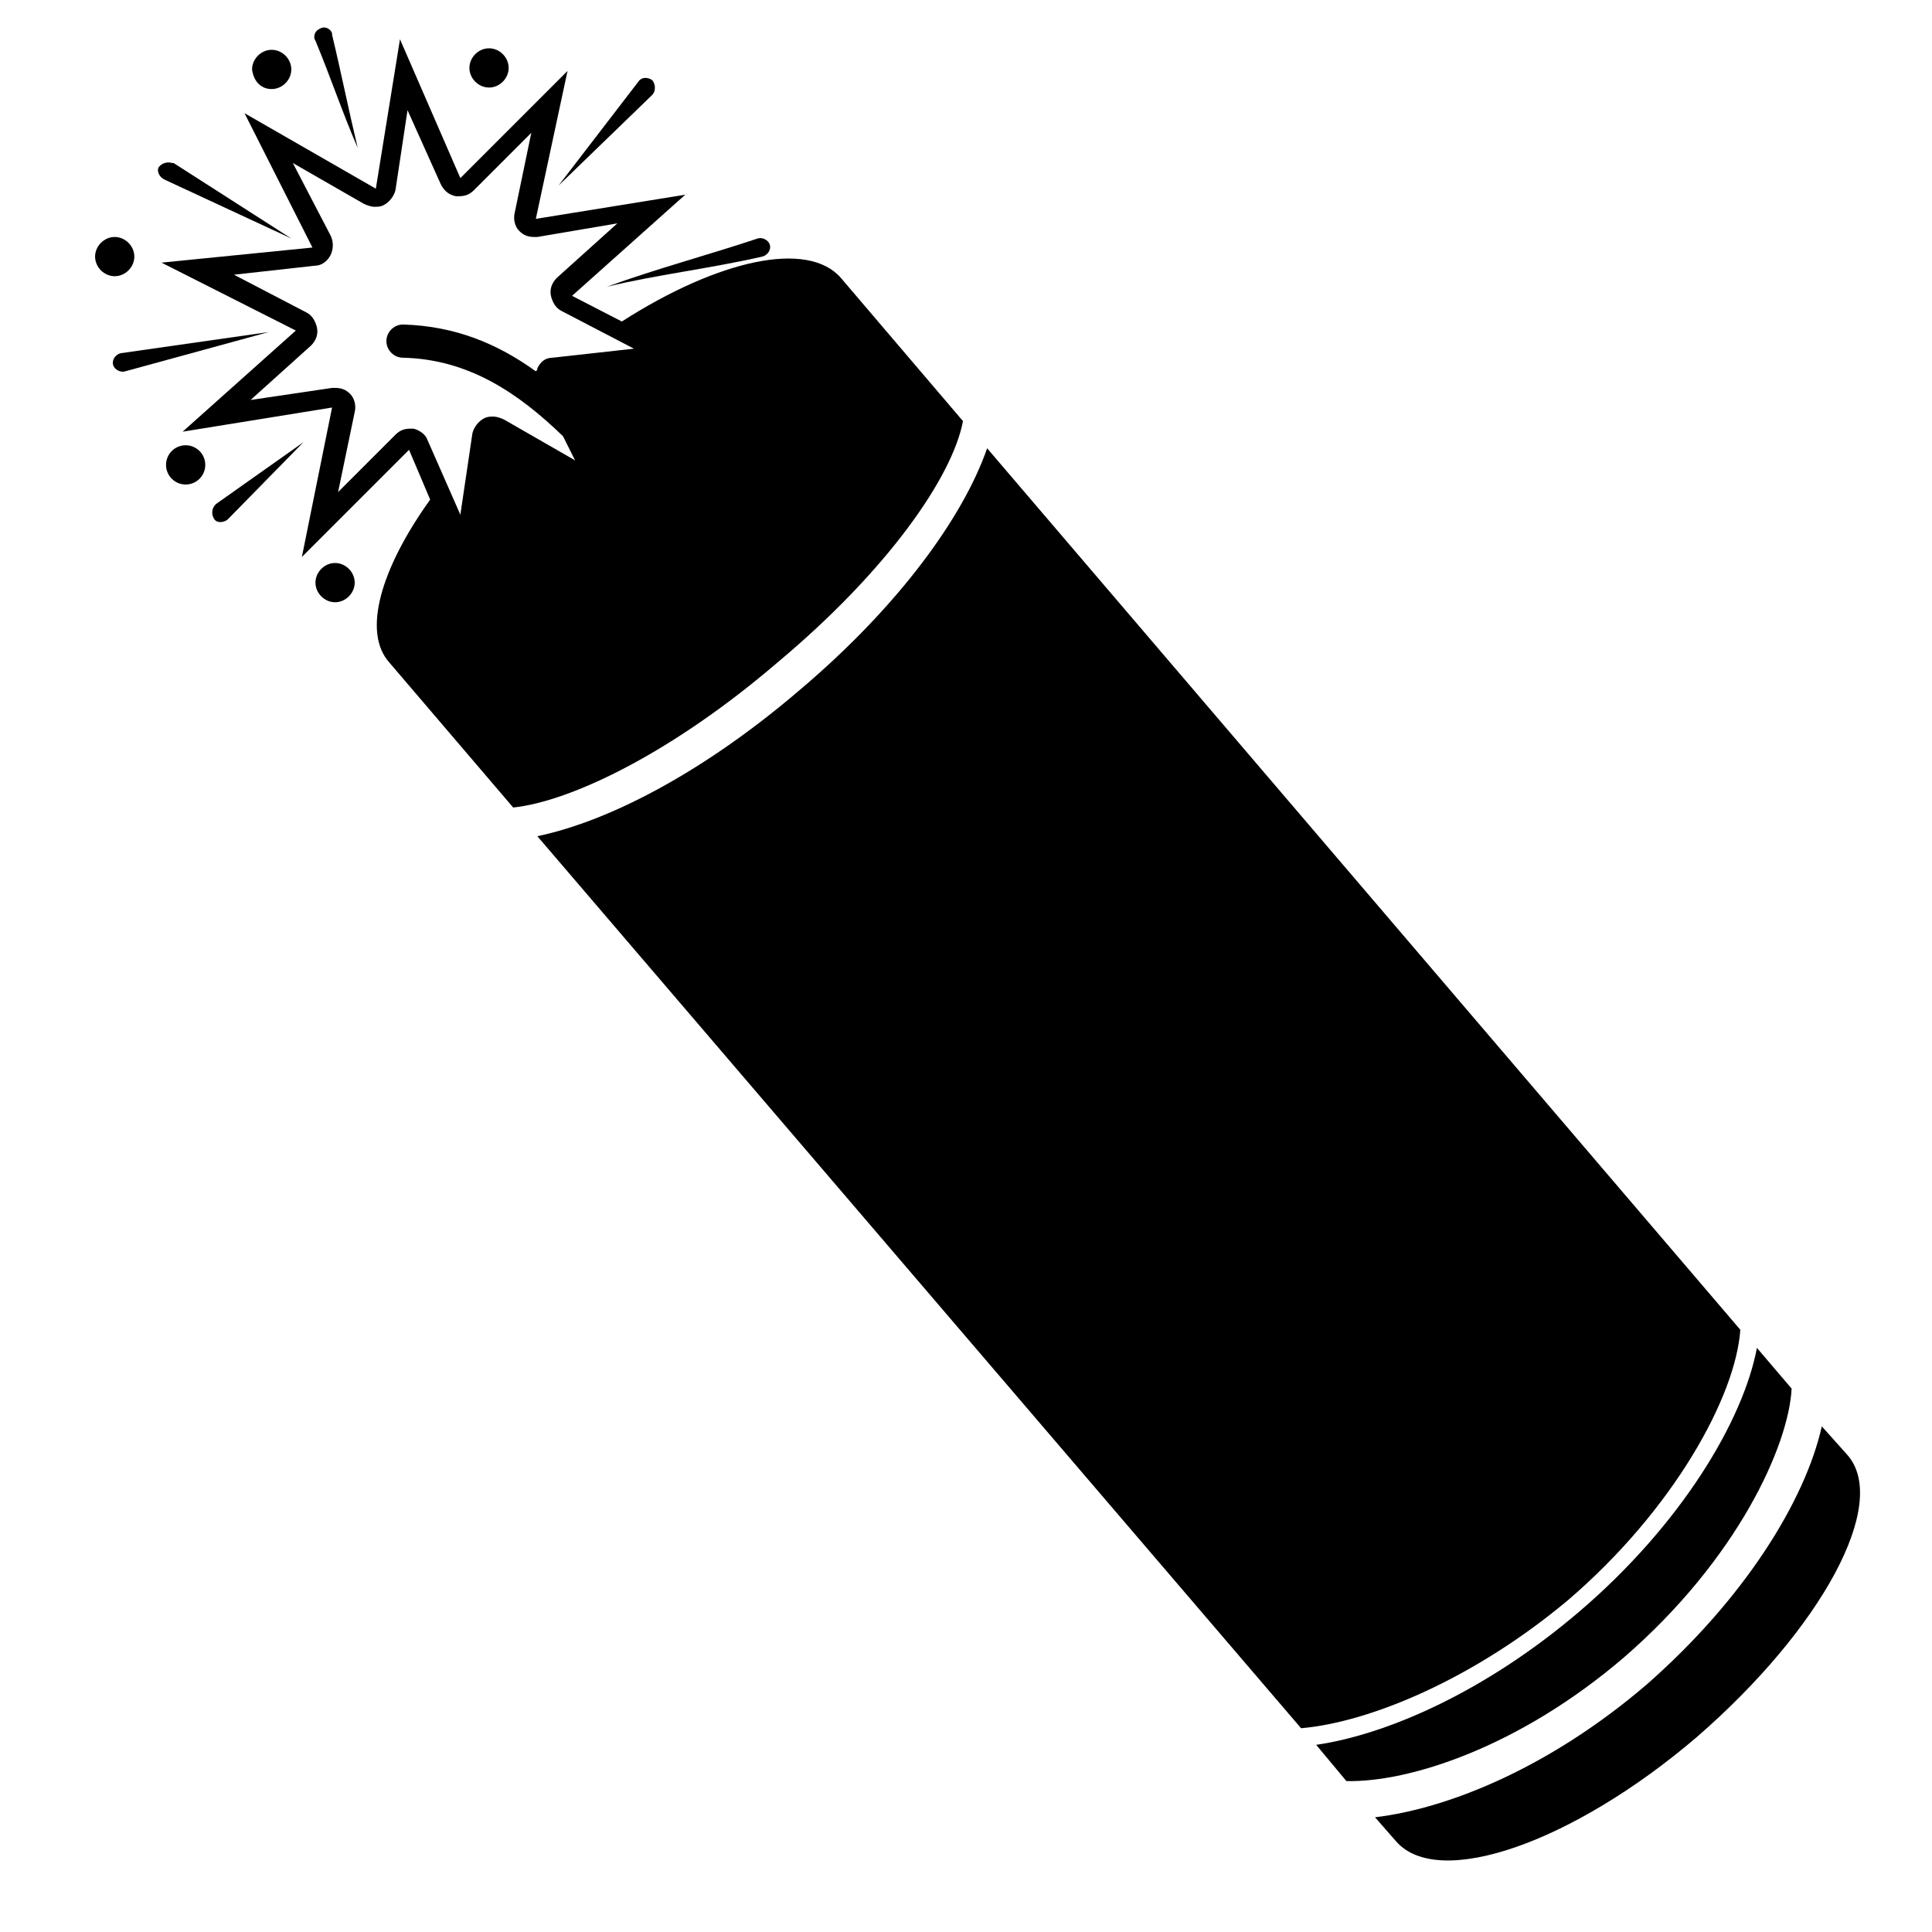
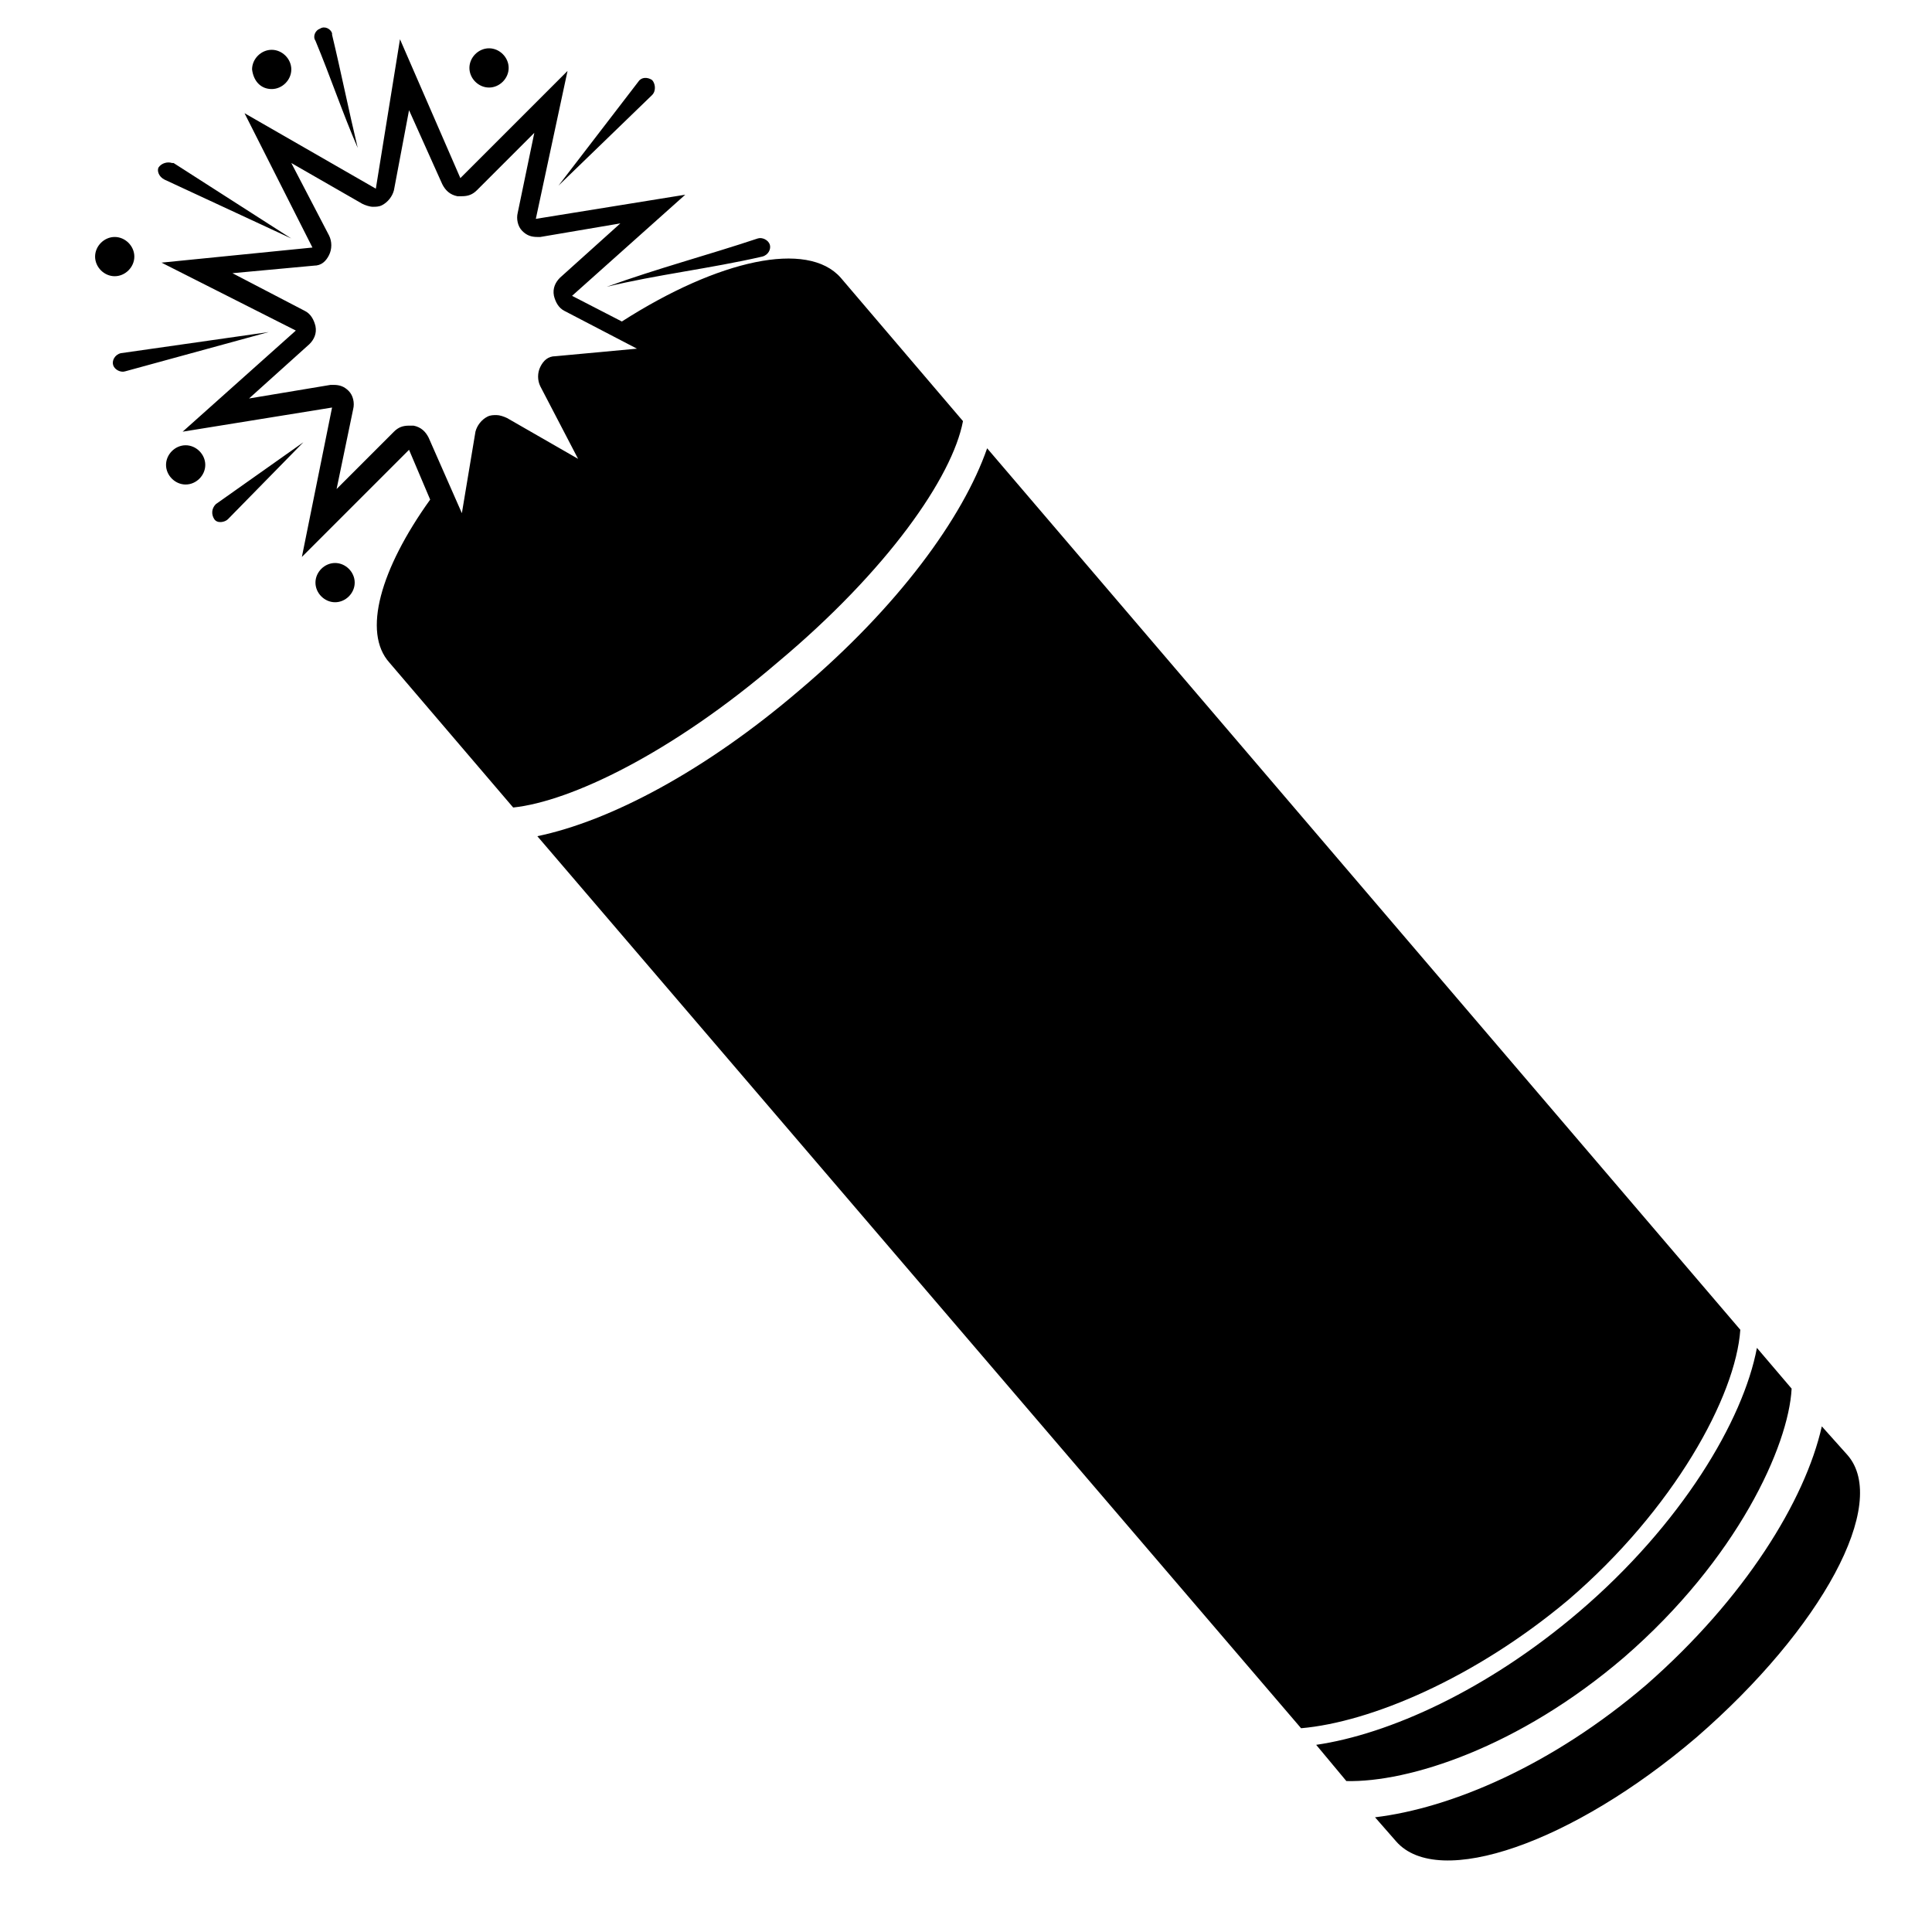
<svg xmlns="http://www.w3.org/2000/svg" width="128" height="128">
-   <g>
-     <path d="M115.3,88.1L65.4,29.7c-1.6,4.6-5.9,10.5-12.4,16c-6.3,5.4-12.6,8.7-17.4,9.7l50.6,59.1 c4.6-0.4,11.5-3.3,17.7-8.5C110.9,100,115,92.5,115.3,88.1z" />
-     <path d="M63.8,27.9l-8.1-9.5c-2.2-2.5-8.1-1.2-14.5,2.9l-3.3-1.7l7.5-6.7l-9.9,1.6l2.1-9.8l-7.1,7.1l-4-9.2l-1.6,9.9 l-8.7-5l4.5,8.9l-10,1l8.9,4.5l-7.5,6.7L22,27l-2,9.9l7.1-7.1l1.4,3.3c-3.3,4.6-4.5,8.8-2.7,10.8l8.2,9.6 c3.8-0.4,10.5-3.6,17.5-9.6C58.8,37.8,63.1,31.6,63.8,27.9z M26.7,23.7c4.4,0.1,7.7,2.4,10.6,5.2l0.8,1.6l-4.7-2.7 c-0.2-0.1-0.5-0.2-0.7-0.2s-0.4,0-0.6,0.1c-0.4,0.2-0.7,0.6-0.8,1l-0.8,5.4l-2.2-5c-0.1-0.3-0.5-0.6-0.9-0.7c-0.1,0-0.2,0-0.2,0 c-0.4,0-0.7,0.1-1,0.4l-3.8,3.8l1.1-5.3c0.1-0.4,0-0.9-0.3-1.2c-0.3-0.3-0.6-0.4-1-0.4c-0.1,0-0.1,0-0.2,0l-5.4,0.8l4-3.6 c0.3-0.3,0.5-0.7,0.4-1.2c-0.1-0.4-0.3-0.8-0.7-1l-4.8-2.5l5.4-0.6c0.4,0,0.8-0.3,1-0.7c0.2-0.4,0.2-0.9,0-1.3l-2.5-4.8l4.7,2.7 c0.2,0.1,0.5,0.2,0.7,0.2s0.4,0,0.6-0.1c0.4-0.2,0.7-0.6,0.8-1L27,7.3l2.2,4.9c0.2,0.4,0.5,0.7,1,0.8c0.1,0,0.2,0,0.2,0 c0.4,0,0.7-0.1,1-0.4l3.8-3.8l-1.1,5.3c-0.1,0.4,0,0.9,0.3,1.2c0.3,0.3,0.6,0.4,1,0.4c0.1,0,0.1,0,0.2,0l5.3-0.9l-4,3.6 c-0.3,0.3-0.5,0.7-0.4,1.2c0.1,0.4,0.3,0.8,0.7,1l4.8,2.5l-5.4,0.6c-0.5,0-0.8,0.3-1,0.7c0,0.1,0,0.1-0.1,0.2 c-2.5-1.8-5.3-3-8.8-3.1c-0.6,0-1.1,0.5-1.1,1.1C25.6,23.2,26.1,23.7,26.7,23.7z" />
-     <path d="M18,5.9c0.7,0,1.3-0.6,1.3-1.3c0-0.7-0.6-1.3-1.3-1.3s-1.3,0.6-1.3,1.3C16.8,5.4,17.3,5.9,18,5.9z" />
-     <path d="M32.4,5.8c0.7,0,1.3-0.6,1.3-1.3s-0.6-1.3-1.3-1.3c-0.7,0-1.3,0.6-1.3,1.3S31.7,5.8,32.4,5.8z" />
-     <circle cx="12.3" cy="30.8" r="1.3" />
-     <path d="M22.2,37.3c-0.7,0-1.3,0.6-1.3,1.3c0,0.7,0.6,1.3,1.3,1.3s1.3-0.6,1.3-1.3C23.5,37.9,22.9,37.3,22.2,37.3z" />
-     <path d="M8.9,17c0-0.7-0.6-1.3-1.3-1.3c-0.7,0-1.3,0.6-1.3,1.3s0.6,1.3,1.3,1.3C8.3,18.3,8.9,17.7,8.9,17z" />
-     <path d="M43.2,6.3c0.3-0.3,0.2-0.8,0-1c-0.3-0.2-0.7-0.2-0.9,0.1L37,12.3L43.2,6.3z" />
-     <path d="M50.5,17c0.4-0.1,0.6-0.5,0.5-0.8s-0.5-0.5-0.8-0.4c-3.3,1.1-6.7,2-10,3.2C43.5,18.2,47,17.8,50.5,17z" />
-     <path d="M23.7,9.8c-0.6-2.5-1.1-5-1.7-7.5V2.2c-0.1-0.3-0.5-0.5-0.8-0.3c-0.3,0.1-0.5,0.5-0.3,0.8 C21.9,5.1,22.7,7.5,23.7,9.8z" />
-     <path d="M10.9,11.9l8.4,3.9l-7.8-5c0,0,0,0-0.1,0c-0.3-0.1-0.7,0-0.9,0.3C10.4,11.3,10.5,11.7,10.9,11.9z" />
-     <path d="M8,23.4c-0.4,0.1-0.6,0.5-0.5,0.8s0.5,0.5,0.8,0.4l9.5-2.6L8,23.4z" />
-     <path d="M14.3,33.4c-0.3,0.3-0.3,0.7-0.1,1c0.2,0.3,0.7,0.2,0.9,0l5-5.1L14.3,33.4z" />
-     <path d="M118.7,92l-2.3-2.7c-0.9,4.8-5,11.7-11.8,17.5c-6.1,5.2-12.6,8.1-17.4,8.8l2,2.4c4.1,0.1,11.4-2.2,18.4-8.2 C115.1,103.3,118.5,95.8,118.7,92z" />
-     <path d="M122.4,96.4l-1.7-1.9c-1.1,4.9-5.1,11.4-11.6,17.1c-6.3,5.4-13,8.2-18,8.8l1.4,1.6c2.8,3.2,11.7,0.1,19.9-6.9 C120.7,107.9,125.2,99.6,122.4,96.4z" />
-   </g>
+   <path d="M115.3,88.1L65.4,29.7c-1.6,4.6-5.9,10.5-12.4,16c-6.3,5.4-12.6,8.7-17.4,9.7l50.6,59.1c4.6-0.4,11.5-3.3,17.7-8.5 C110.9,100,115,92.5,115.3,88.1z M63.8,27.9l-8.1-9.5c-2.2-2.5-8.1-1.2-14.5,2.9l-3.3-1.7l7.5-6.7l-9.9,1.6l2.1-9.8l-7.1,7.1l-4-9.2 l-1.6,9.9l-8.7-5l4.5,8.9l-10,1l8.9,4.5l-7.5,6.7L22,27l-2,9.9l7.1-7.1l1.4,3.3c-3.3,4.6-4.5,8.8-2.7,10.8l8.2,9.6 c3.8-0.4,10.5-3.6,17.5-9.6C58.8,37.8,63.1,31.6,63.8,27.9z M18,5.9c0.7,0,1.3-0.6,1.3-1.3S18.7,3.3,18,3.3s-1.3,0.6-1.3,1.3 C16.8,5.4,17.3,5.9,18,5.9z M32.4,5.8c0.7,0,1.3-0.6,1.3-1.3s-0.6-1.3-1.3-1.3s-1.3,0.6-1.3,1.3S31.7,5.8,32.4,5.8z M12.3,29.5 c0.7,0,1.3,0.6,1.3,1.3s-0.6,1.3-1.3,1.3S11,31.5,11,30.8S11.6,29.5,12.3,29.5z M22.2,37.3c-0.7,0-1.3,0.6-1.3,1.3s0.6,1.3,1.3,1.3 s1.3-0.6,1.3-1.3C23.5,37.9,22.9,37.3,22.2,37.3z M8.9,17c0-0.7-0.6-1.3-1.3-1.3S6.3,16.3,6.3,17s0.6,1.3,1.3,1.3S8.9,17.7,8.9,17z M43.2,6.3c0.3-0.3,0.2-0.8,0-1c-0.3-0.2-0.7-0.2-0.9,0.1L37,12.3L43.2,6.3z M50.5,17c0.4-0.1,0.6-0.5,0.5-0.8s-0.5-0.5-0.8-0.4 c-3.3,1.1-6.7,2-10,3.2C43.5,18.2,47,17.8,50.5,17z M23.7,9.8c-0.6-2.5-1.1-5-1.7-7.5V2.2c-0.1-0.3-0.5-0.5-0.8-0.3 c-0.3,0.1-0.5,0.5-0.3,0.8C21.9,5.1,22.7,7.5,23.7,9.8z M10.9,11.9l8.4,3.9l-7.8-5c0,0,0,0-0.1,0c-0.3-0.1-0.7,0-0.9,0.3 C10.4,11.3,10.5,11.7,10.9,11.9z M8,23.4c-0.4,0.1-0.6,0.5-0.5,0.8s0.5,0.5,0.8,0.4l9.5-2.6L8,23.4z M14.3,33.4 c-0.3,0.3-0.3,0.7-0.1,1s0.7,0.2,0.9,0l5-5.1L14.3,33.4z M118.7,92l-2.3-2.7c-0.9,4.8-5,11.7-11.8,17.5c-6.1,5.2-12.6,8.1-17.4,8.8 l2,2.4c4.1,0.1,11.4-2.2,18.4-8.2C115.1,103.3,118.5,95.8,118.7,92z M122.4,96.4l-1.7-1.9c-1.1,4.9-5.1,11.4-11.6,17.1 c-6.3,5.4-13,8.2-18,8.8l1.4,1.6c2.8,3.2,11.7,0.1,19.9-6.9C120.7,107.9,125.2,99.6,122.4,96.4z M27.1,7.3l2.2,4.9 c0.2,0.4,0.5,0.7,1,0.8c0.1,0,0.2,0,0.3,0c0.4,0,0.7-0.1,1-0.4l3.8-3.8l-1.1,5.3c-0.1,0.4,0,0.9,0.3,1.2c0.3,0.3,0.6,0.4,1,0.4 c0.1,0,0.1,0,0.2,0l5.3-0.9l-4,3.6c-0.3,0.3-0.5,0.7-0.4,1.2c0.1,0.4,0.3,0.8,0.7,1l4.8,2.5l-5.4,0.5c-0.5,0-0.8,0.3-1,0.7 s-0.2,0.9,0,1.3l2.5,4.8l-4.7-2.7c-0.2-0.1-0.5-0.2-0.7-0.2c-0.2,0-0.4,0-0.6,0.1c-0.4,0.2-0.7,0.6-0.8,1l-0.9,5.4l-2.2-5 c-0.2-0.4-0.5-0.7-1-0.8c-0.1,0-0.2,0-0.3,0c-0.4,0-0.7,0.1-1,0.4l-3.8,3.8l1.1-5.3c0.1-0.4,0-0.9-0.3-1.2c-0.3-0.3-0.6-0.4-1-0.4 c-0.1,0-0.1,0-0.2,0l-5.4,0.9l4-3.6c0.3-0.3,0.5-0.7,0.4-1.2c-0.1-0.4-0.3-0.8-0.7-1l-4.8-2.5l5.4-0.5c0.5,0,0.8-0.3,1-0.7 s0.2-0.9,0-1.3l-2.5-4.8l4.7,2.7c0.2,0.1,0.5,0.2,0.7,0.2c0.2,0,0.4,0,0.6-0.1c0.4-0.2,0.7-0.6,0.8-1L27.1,7.3" />
</svg>
